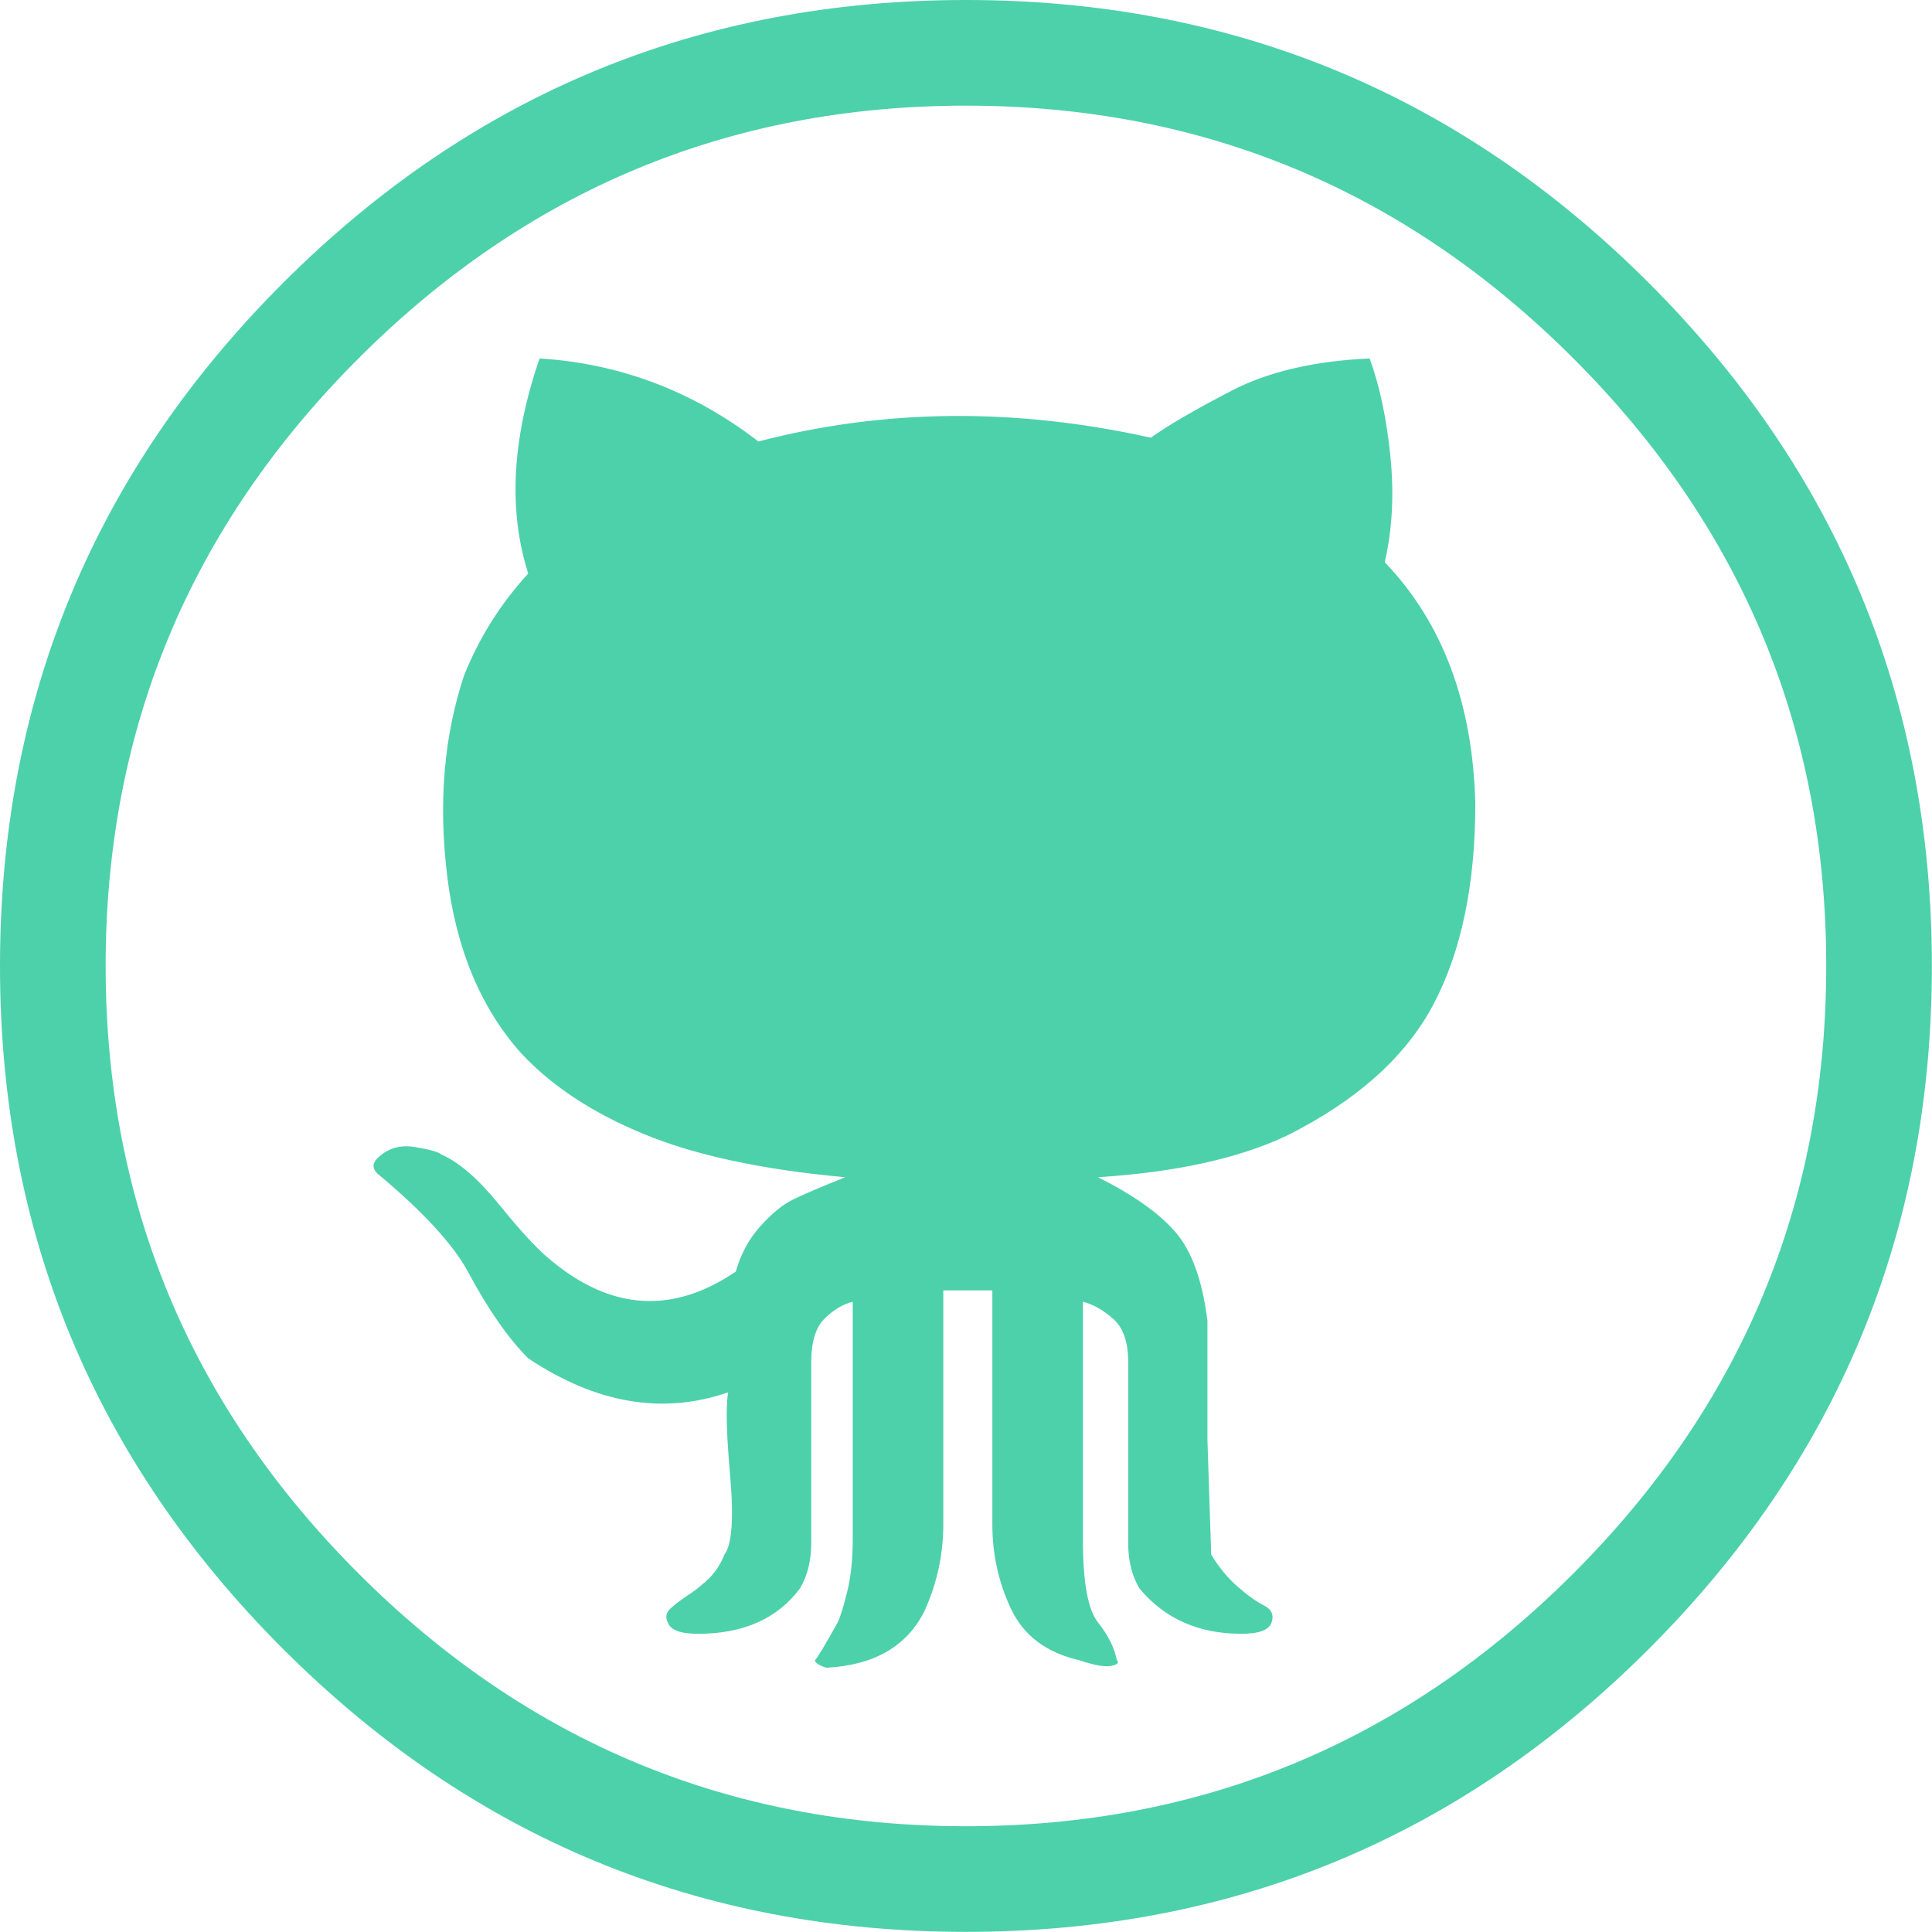
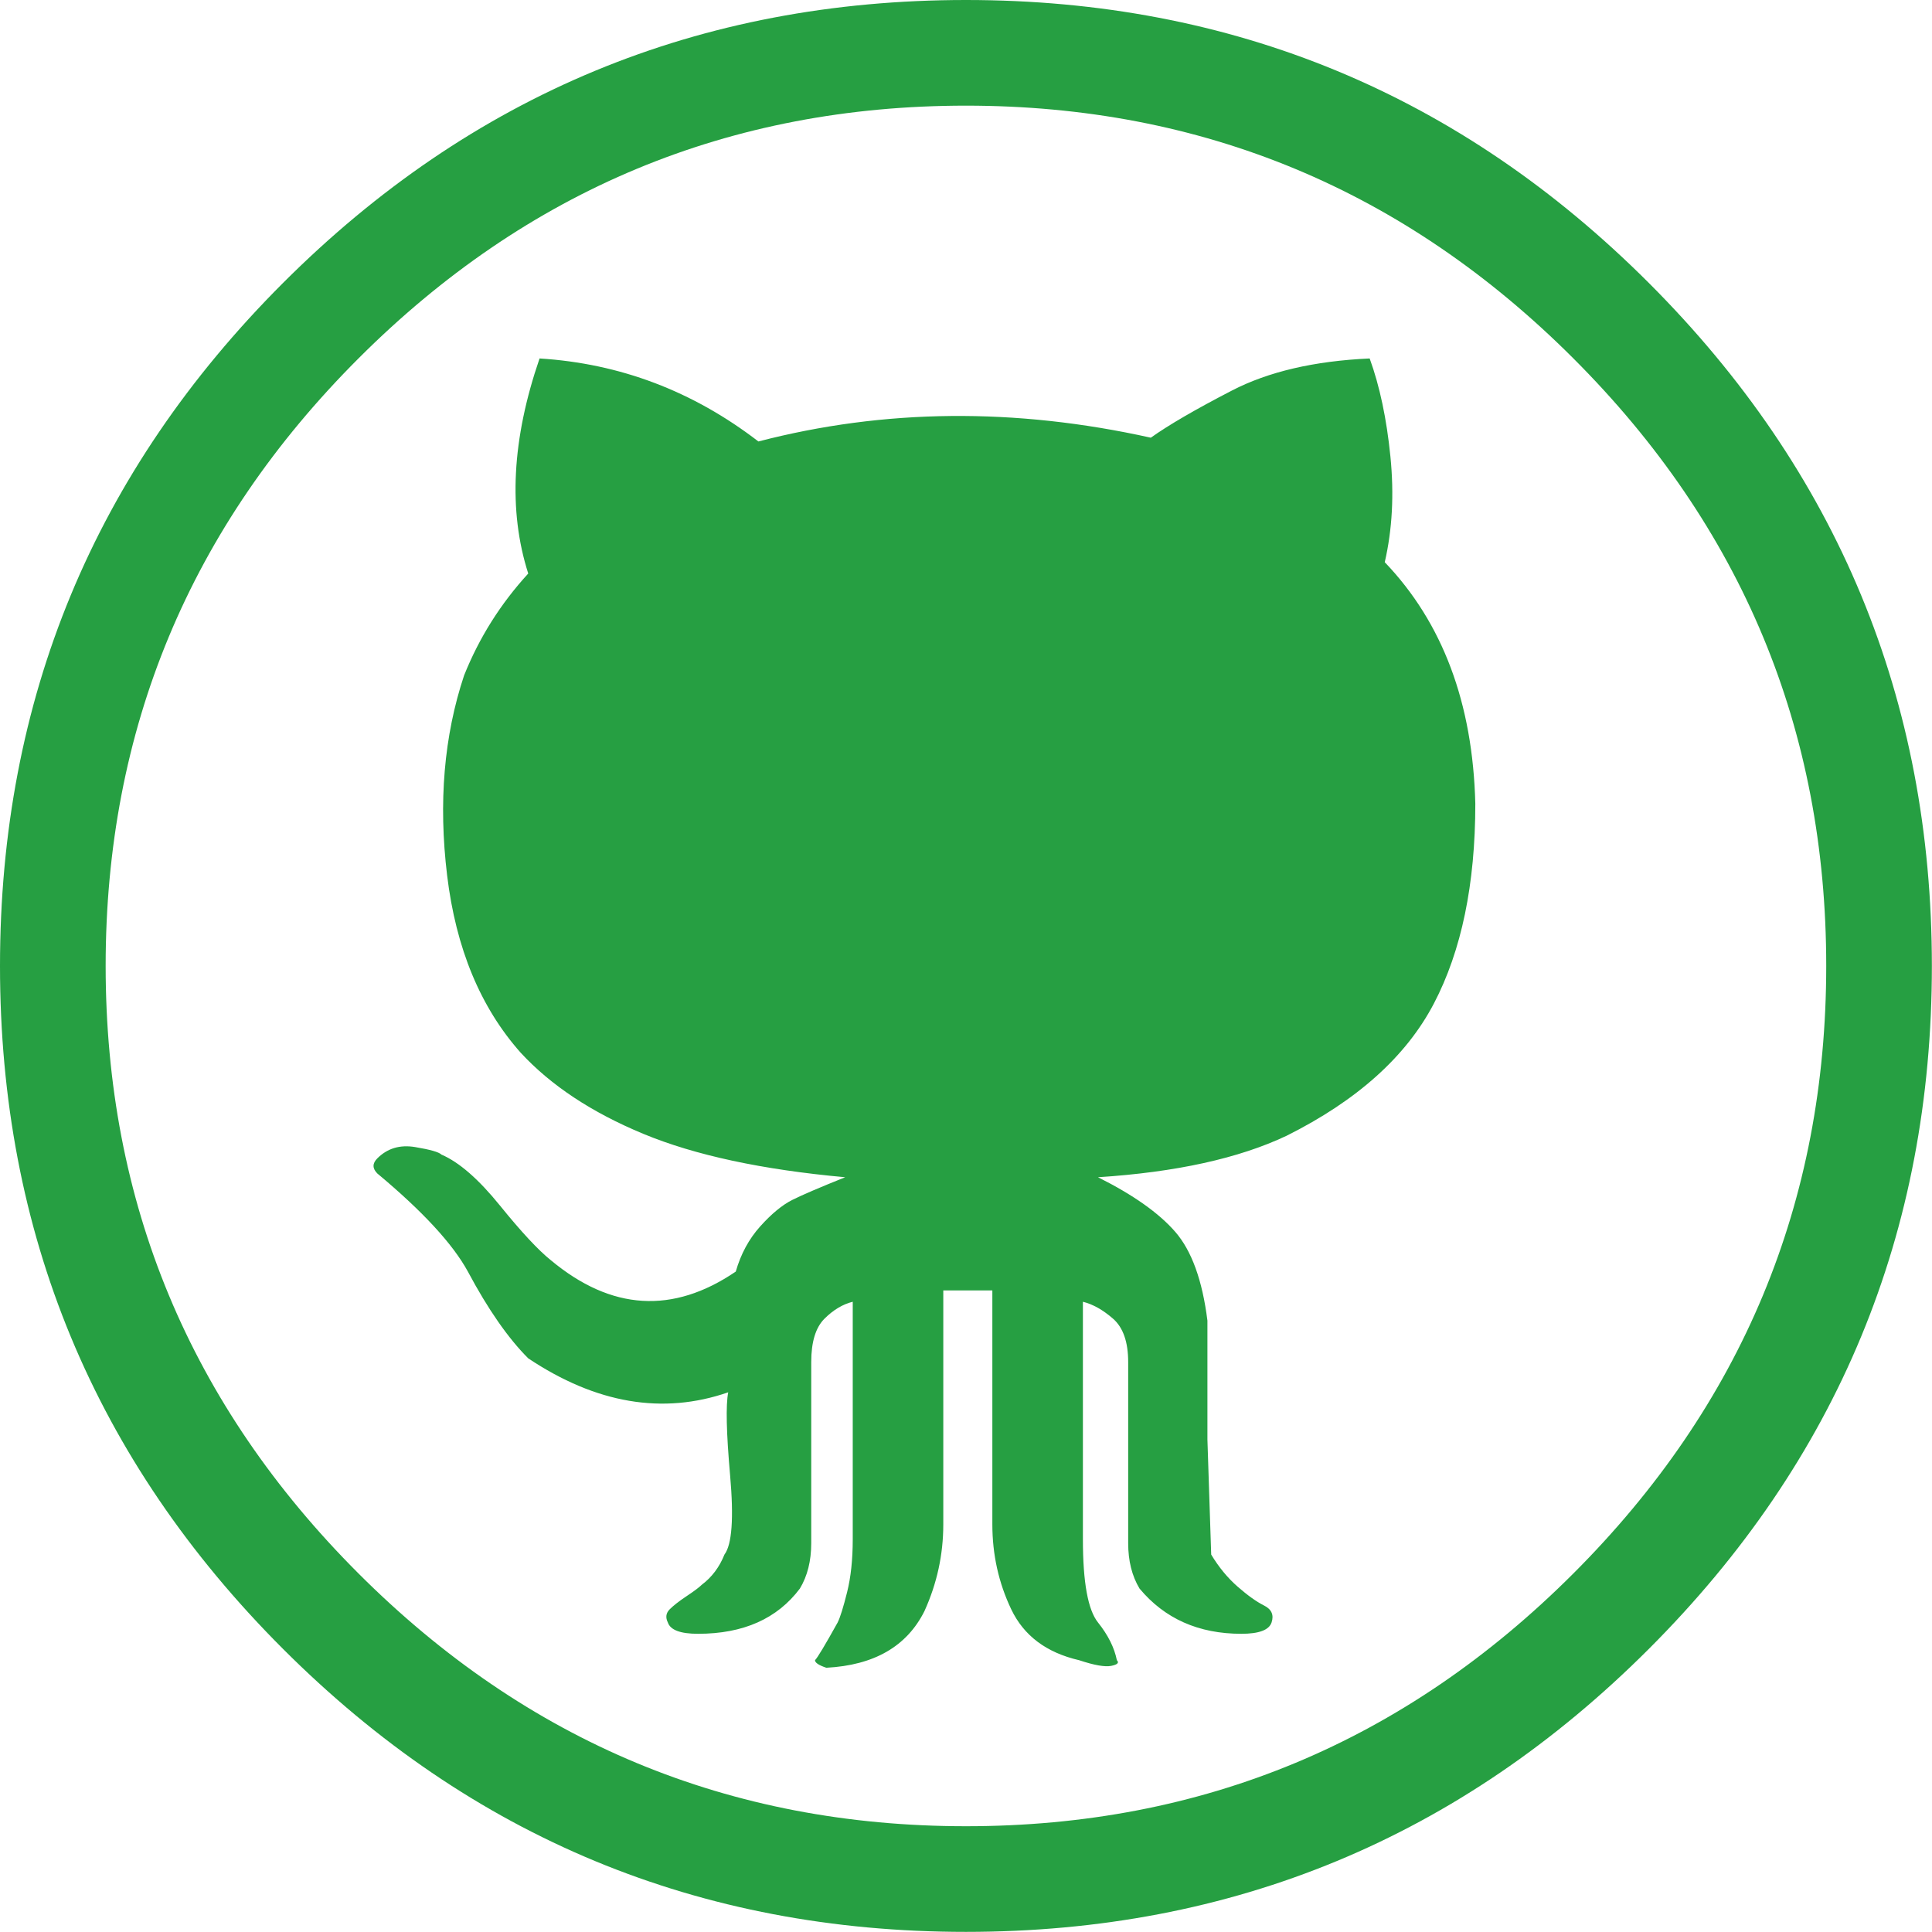
<svg xmlns="http://www.w3.org/2000/svg" height="1000" width="1000">
-   <path fill="#4dd1aa" d="M0 499.968Q0 292.95 146.475 146.475T499.968 0 853.46 146.475t146.476 353.493T853.46 853.46 499.97 999.937 146.475 853.46 0 499.97zm54.684 0q0 183.582 130.85 314.433T499.97 945.253 814.4 814.402t130.852-314.434-130.85-314.433-314.434-130.85-314.433 130.85-130.85 314.433zM195.3 607.383q-3.906-3.906 0-7.812 7.812-7.81 19.53-5.858t13.67 3.906q13.672 5.86 30.272 26.366t26.366 28.32q46.872 39.06 95.697 5.858 3.906-13.67 12.694-23.436t16.6-13.67 27.342-11.72q-64.45-5.858-104.486-22.46t-63.473-41.988q-31.248-35.154-38.084-91.79t8.788-103.51q11.718-29.295 33.2-52.73-15.623-48.826 5.86-111.322 62.496 3.906 113.274 42.966 97.65-25.39 203.112-1.953 13.67-9.766 41.99-24.414t71.284-16.6q7.812 21.482 10.742 50.777t-2.93 54.684q44.92 46.872 46.873 124.992 0 62.495-21.483 103.508t-76.167 68.355q-37.107 17.577-97.65 21.483 27.342 13.67 40.037 28.32t16.6 45.894v61.52l1.954 59.567q5.86 9.765 13.67 16.6t13.672 9.766 3.906 8.79-15.624 5.858q-33.2 0-52.73-23.435-5.86-9.765-5.86-23.436v-93.745q0-15.624-7.812-22.46t-15.624-8.79v123.04q0 33.2 7.812 42.966t9.765 19.53q1.952 1.954-2.93 2.93t-16.6-2.93q-25.39-5.858-35.155-26.365t-9.765-43.943V667.926h-25.39v121.086q0 23.436-9.764 44.92-13.67 27.34-50.778 29.294-5.86-1.953-5.86-3.906 1.954-1.953 11.72-19.53 1.952-3.906 4.882-15.624t2.93-27.342v-123.04q-7.813 1.954-14.65 8.79t-6.835 22.46v93.744q0 13.67-5.86 23.436-17.576 23.436-52.73 23.436-13.67 0-15.624-5.86-1.952-3.905.978-6.835t8.79-6.836 7.81-5.86q7.813-5.86 11.72-15.624 5.858-7.812 2.928-41.013t-.977-42.966q-50.78 17.577-103.51-17.577-15.624-15.624-31.248-44.92-11.718-21.482-46.872-50.777z" />
+   <path fill="#269F42" d="M0 499.968Q0 292.95 146.475 146.475T499.968 0 853.46 146.475t146.476 353.493T853.46 853.46 499.97 999.937 146.475 853.46 0 499.97zm54.684 0q0 183.582 130.85 314.433T499.97 945.253 814.4 814.402t130.852-314.434-130.85-314.433-314.434-130.85-314.433 130.85-130.85 314.433zM195.3 607.383q-3.906-3.906 0-7.812 7.812-7.81 19.53-5.858t13.67 3.906q13.672 5.86 30.272 26.366t26.366 28.32q46.872 39.06 95.697 5.858 3.906-13.67 12.694-23.436t16.6-13.67 27.342-11.72q-64.45-5.858-104.486-22.46t-63.473-41.988q-31.248-35.154-38.084-91.79t8.788-103.51q11.718-29.295 33.2-52.73-15.623-48.826 5.86-111.322 62.496 3.906 113.274 42.966 97.65-25.39 203.112-1.953 13.67-9.766 41.99-24.414t71.284-16.6q7.812 21.482 10.742 50.777t-2.93 54.684q44.92 46.872 46.873 124.992 0 62.495-21.483 103.508t-76.167 68.355q-37.107 17.577-97.65 21.483 27.342 13.67 40.037 28.32t16.6 45.894v61.52l1.954 59.567q5.86 9.765 13.67 16.6t13.672 9.766 3.906 8.79-15.624 5.858q-33.2 0-52.73-23.435-5.86-9.765-5.86-23.436v-93.745q0-15.624-7.812-22.46t-15.624-8.79v123.04q0 33.2 7.812 42.966t9.765 19.53q1.952 1.954-2.93 2.93t-16.6-2.93q-25.39-5.858-35.155-26.365t-9.765-43.943V667.926h-25.39v121.086q0 23.436-9.764 44.92-13.67 27.34-50.778 29.294-5.86-1.953-5.86-3.906 1.954-1.953 11.72-19.53 1.952-3.906 4.882-15.624t2.93-27.342v-123.04q-7.813 1.954-14.65 8.79t-6.835 22.46v93.744q0 13.67-5.86 23.436-17.576 23.436-52.73 23.436-13.67 0-15.624-5.86-1.952-3.905.978-6.835t8.79-6.836 7.81-5.86q7.813-5.86 11.72-15.624 5.858-7.812 2.928-41.013t-.977-42.966q-50.78 17.577-103.51-17.577-15.624-15.624-31.248-44.92-11.718-21.482-46.872-50.777z" />
</svg>
